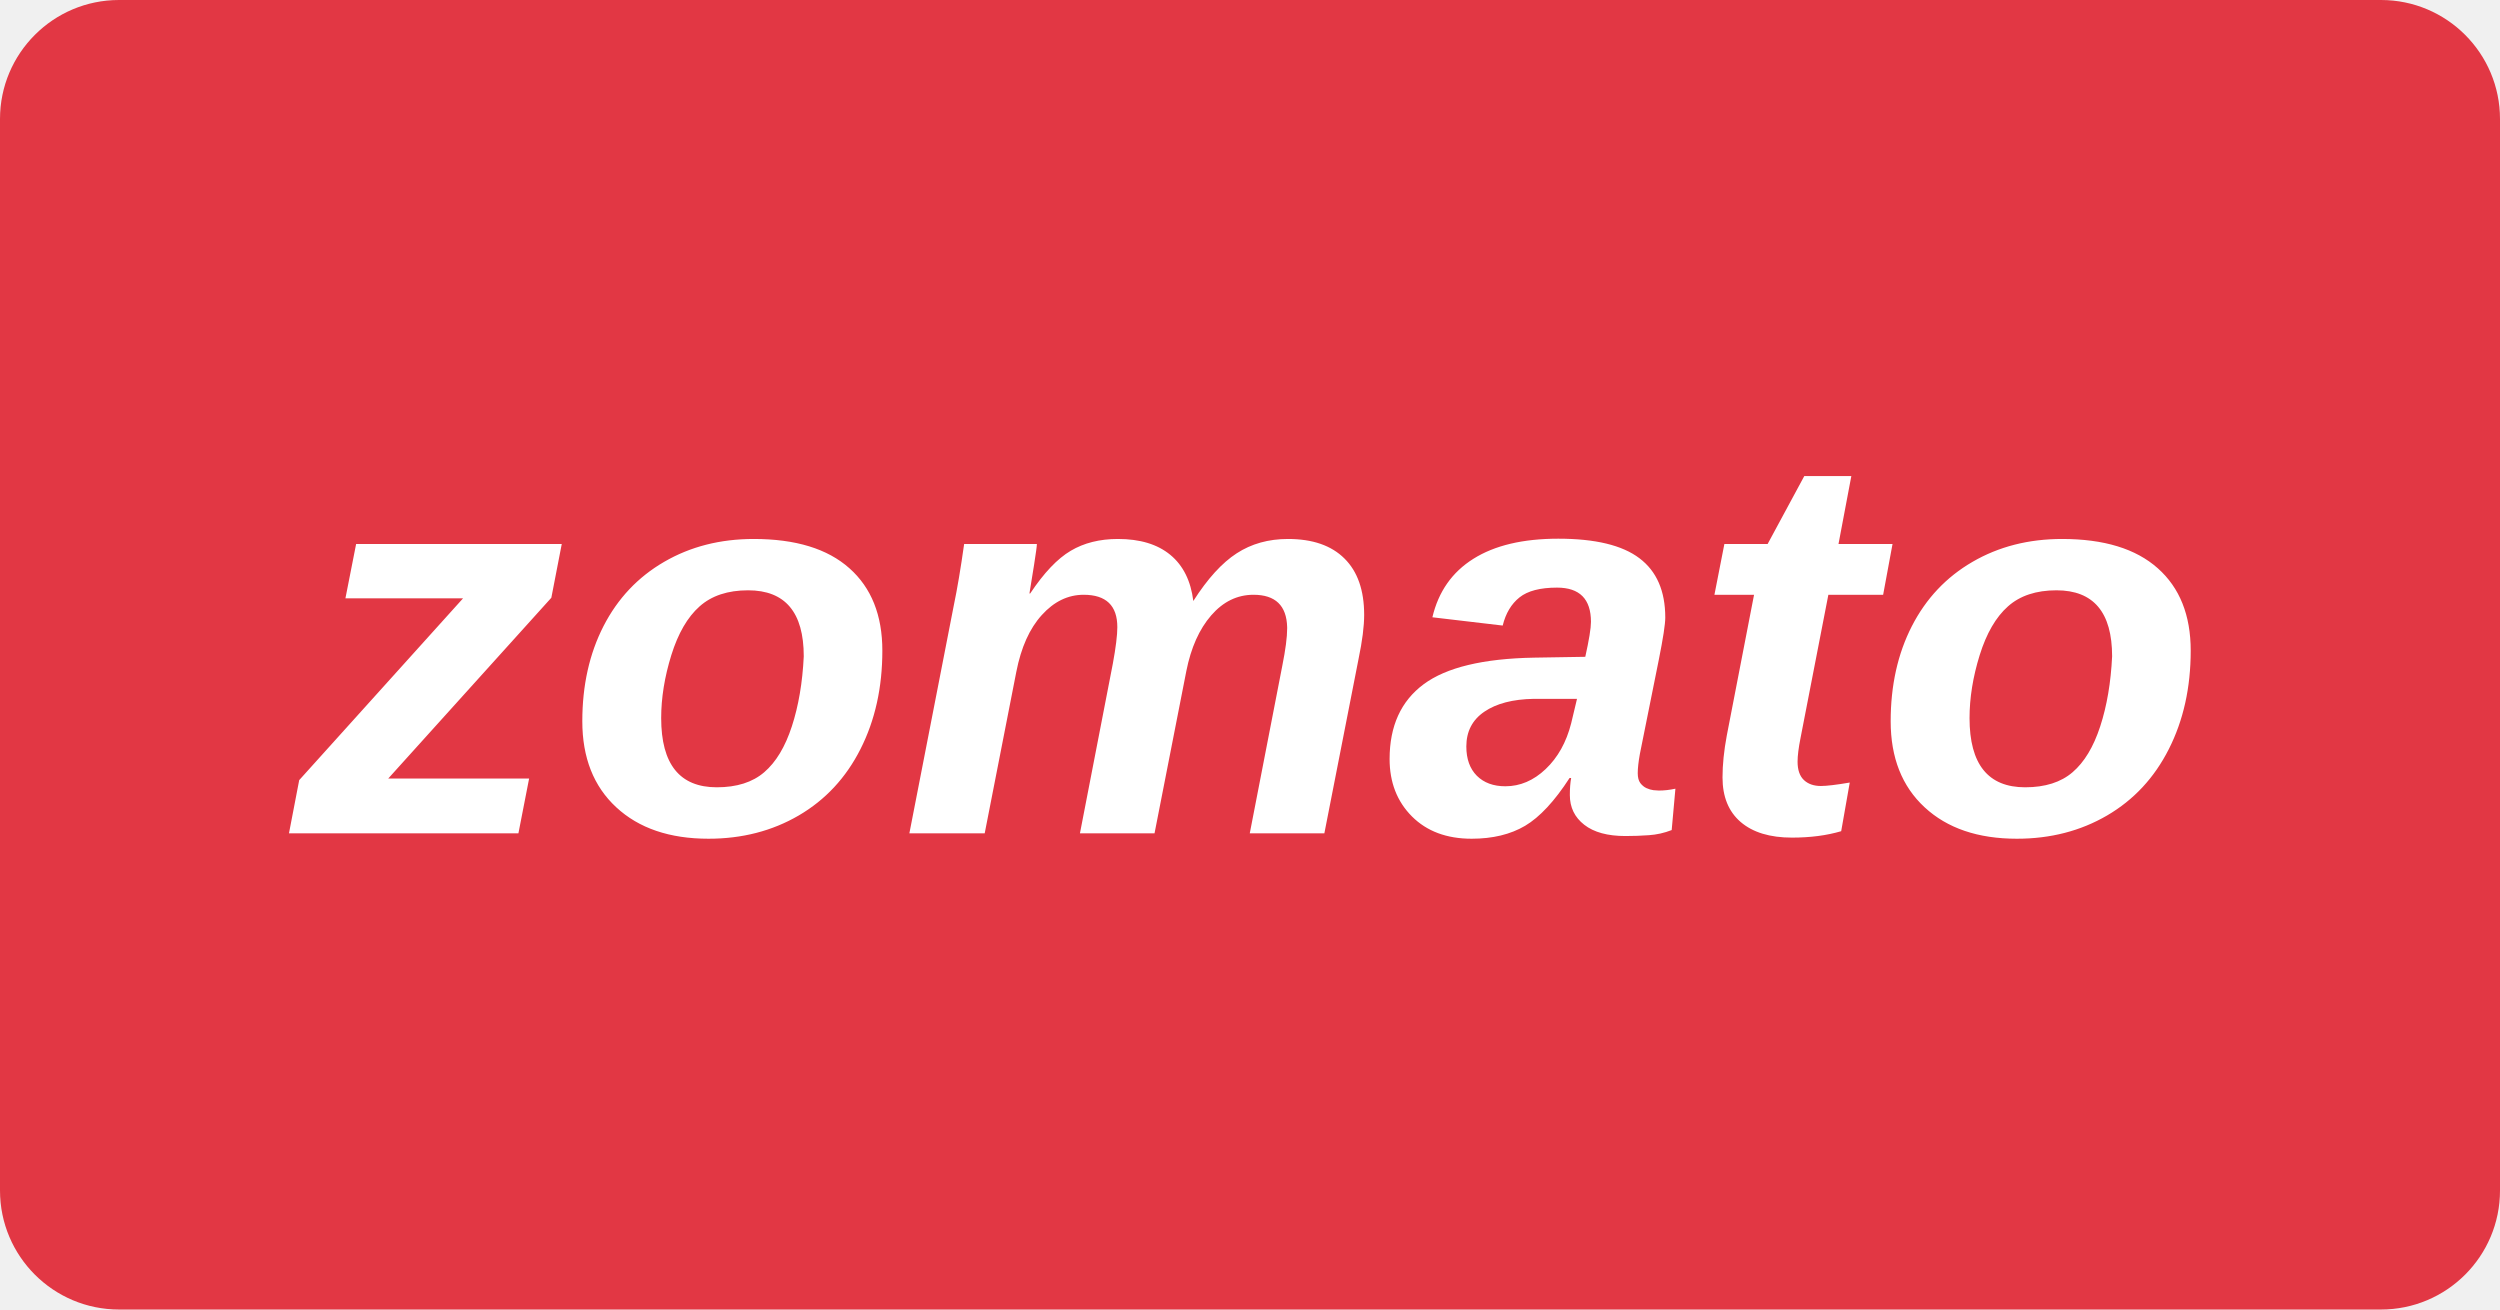
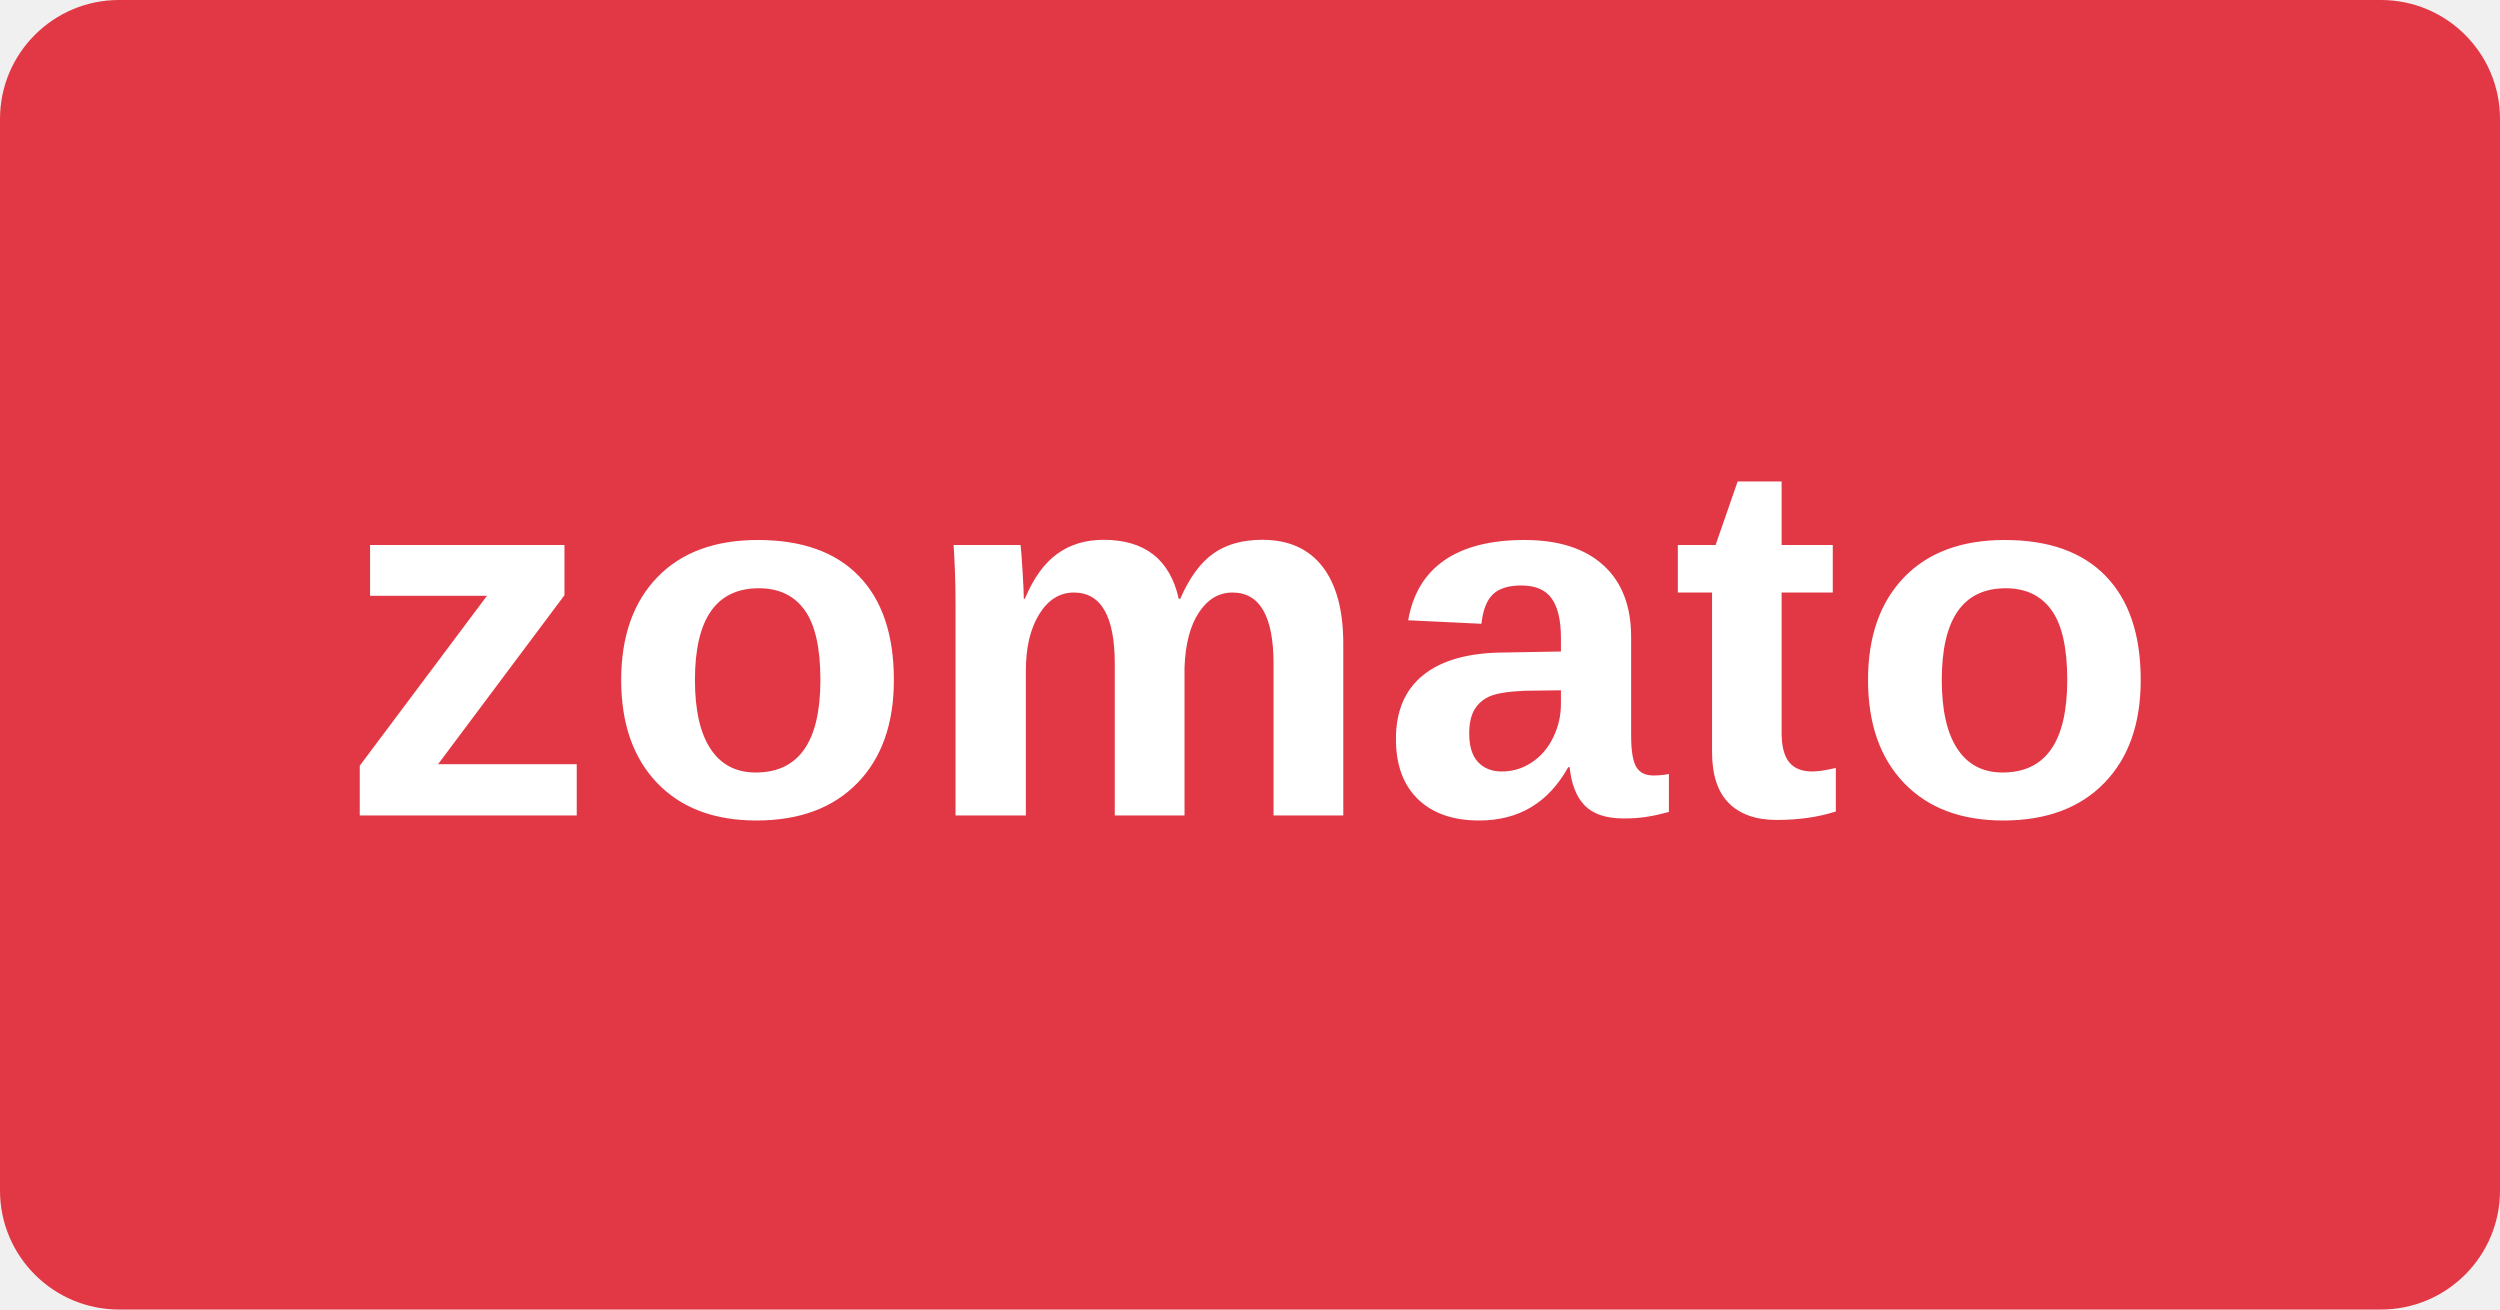
<svg xmlns="http://www.w3.org/2000/svg" width="420" height="220" viewBox="0 0 420 220" fill="none">
  <rect width="420" height="220" rx="20" fill="#E23744" />
-   <text x="210" y="140" fill="white" font-size="92" font-family="Arial, Helvetica, sans-serif" font-style="italic" font-weight="700" text-anchor="middle">zomato</text>
+   <text x="210" y="137" fill="white" font-size="86" font-family="Sora, Arial, Helvetica, sans-serif" font-weight="700" text-anchor="middle" letter-spacing="1">zomato</text>
</svg>
